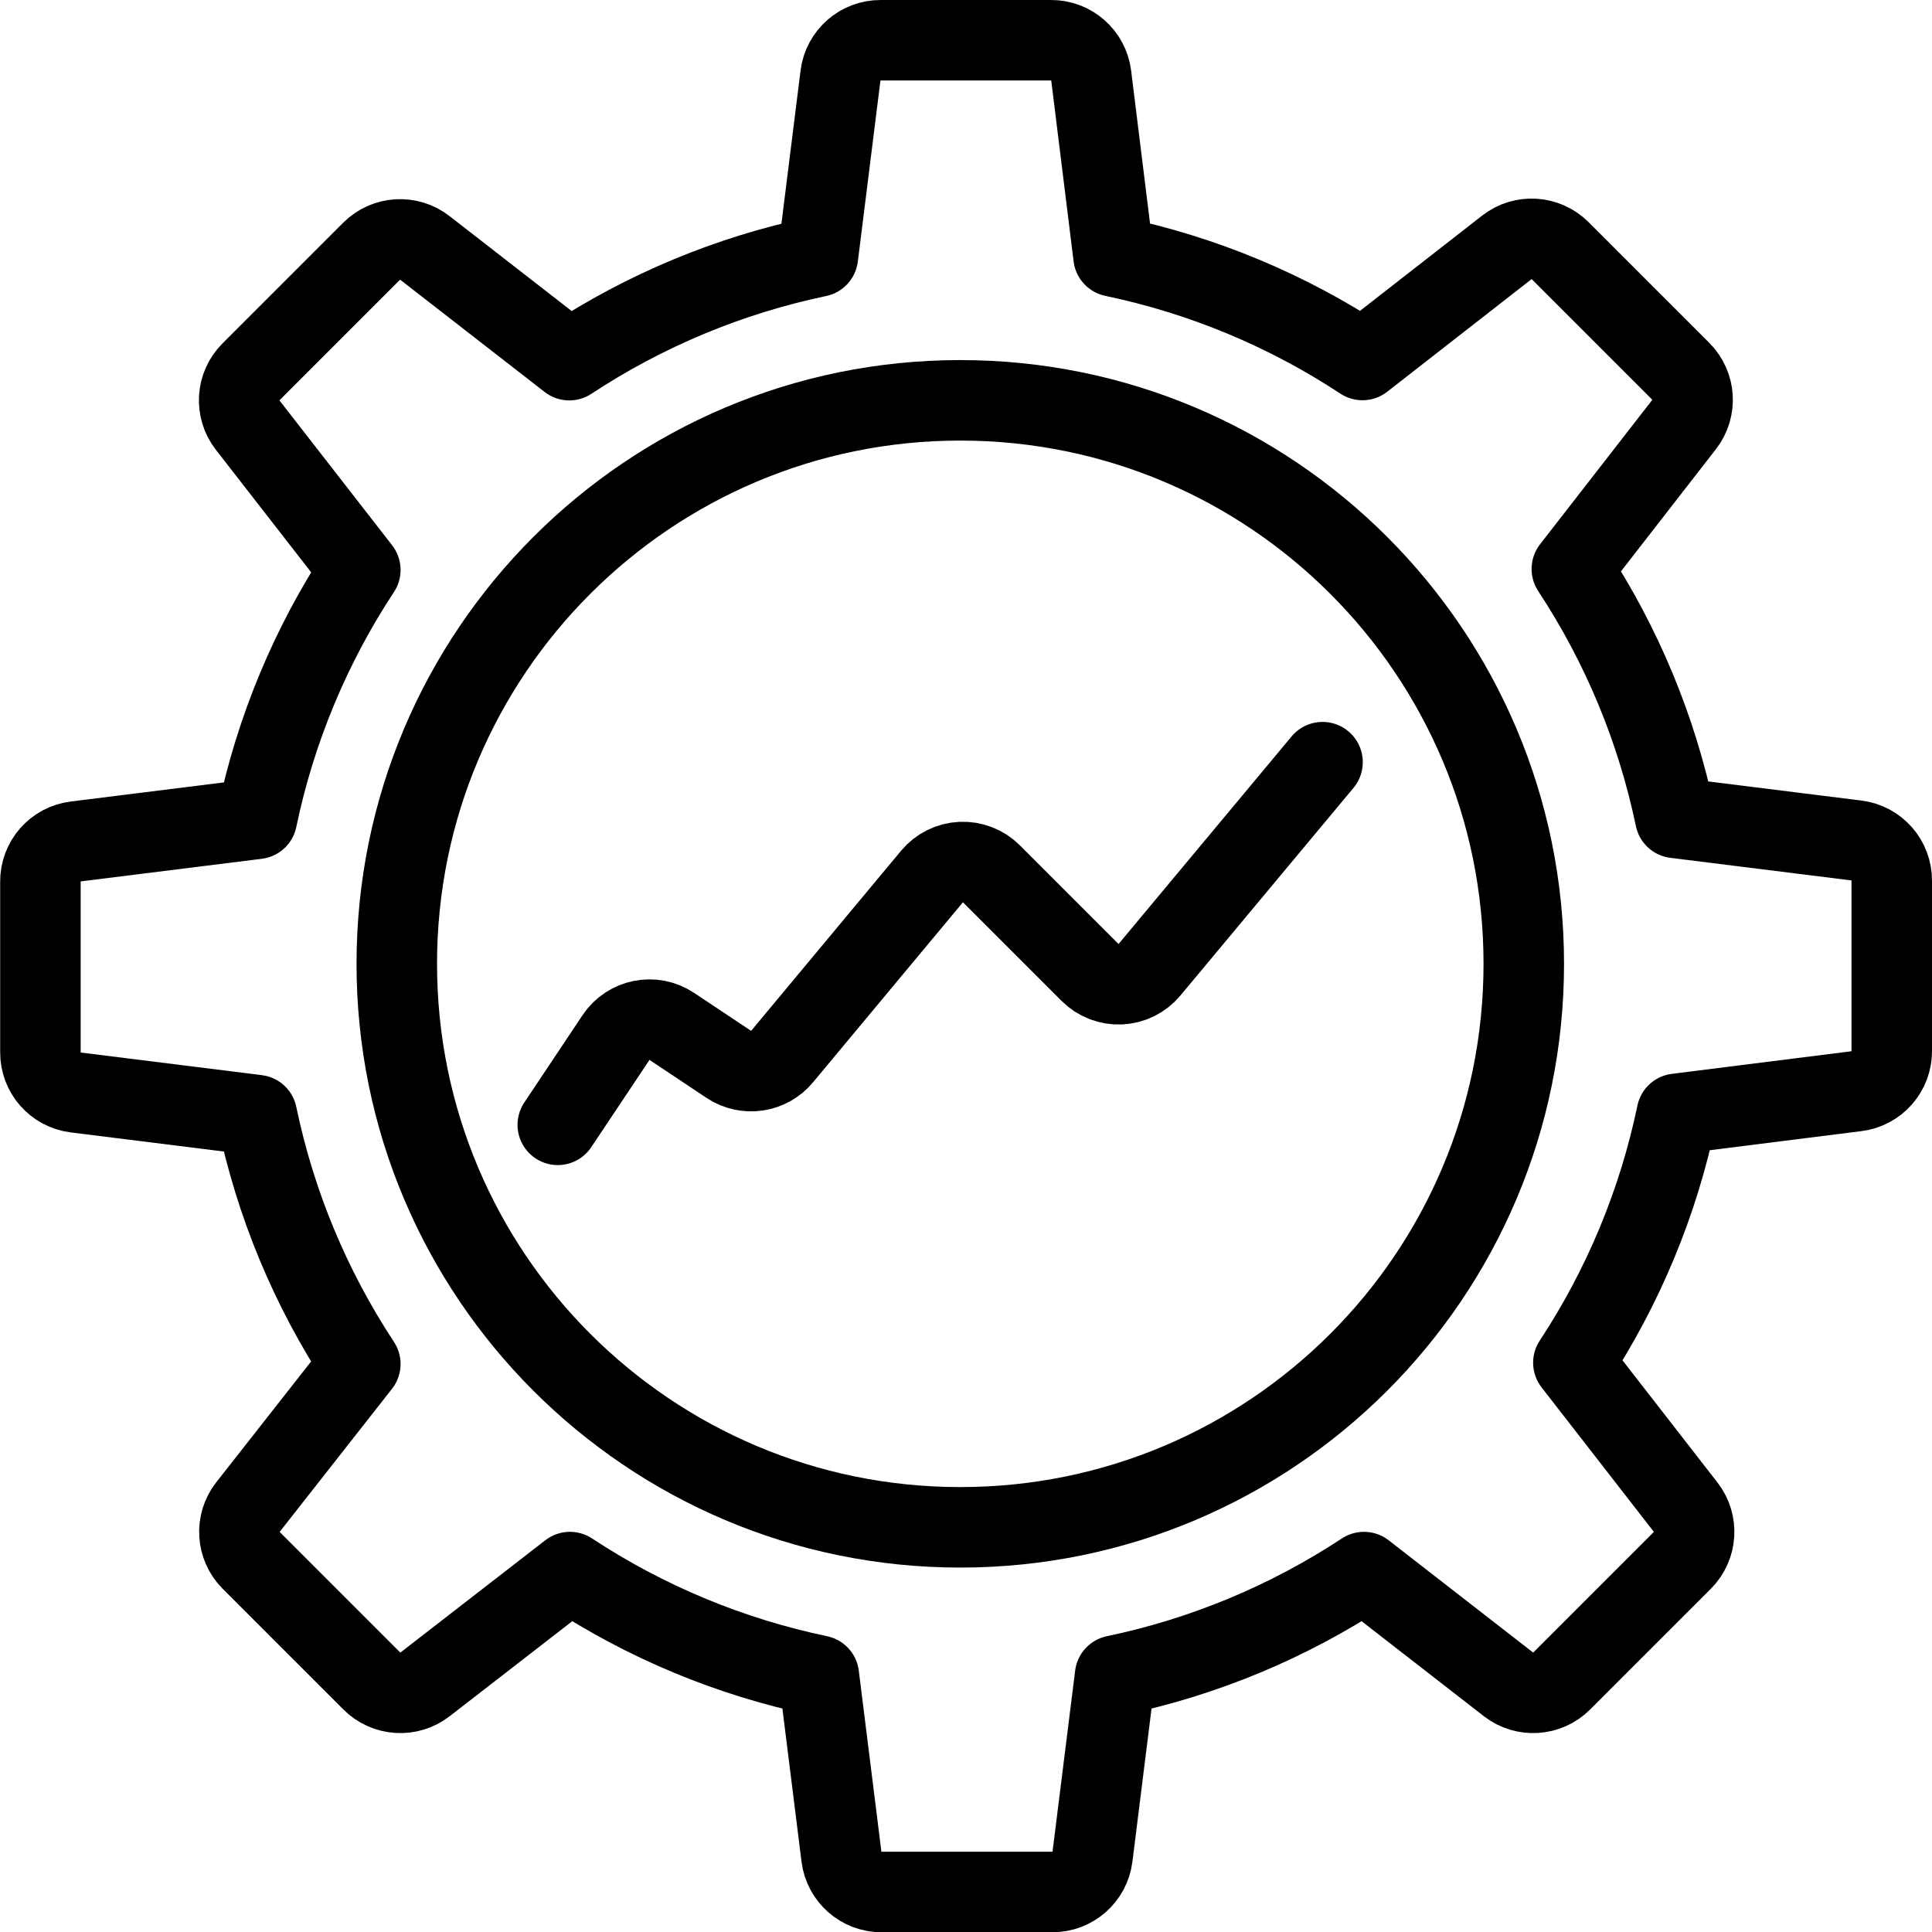
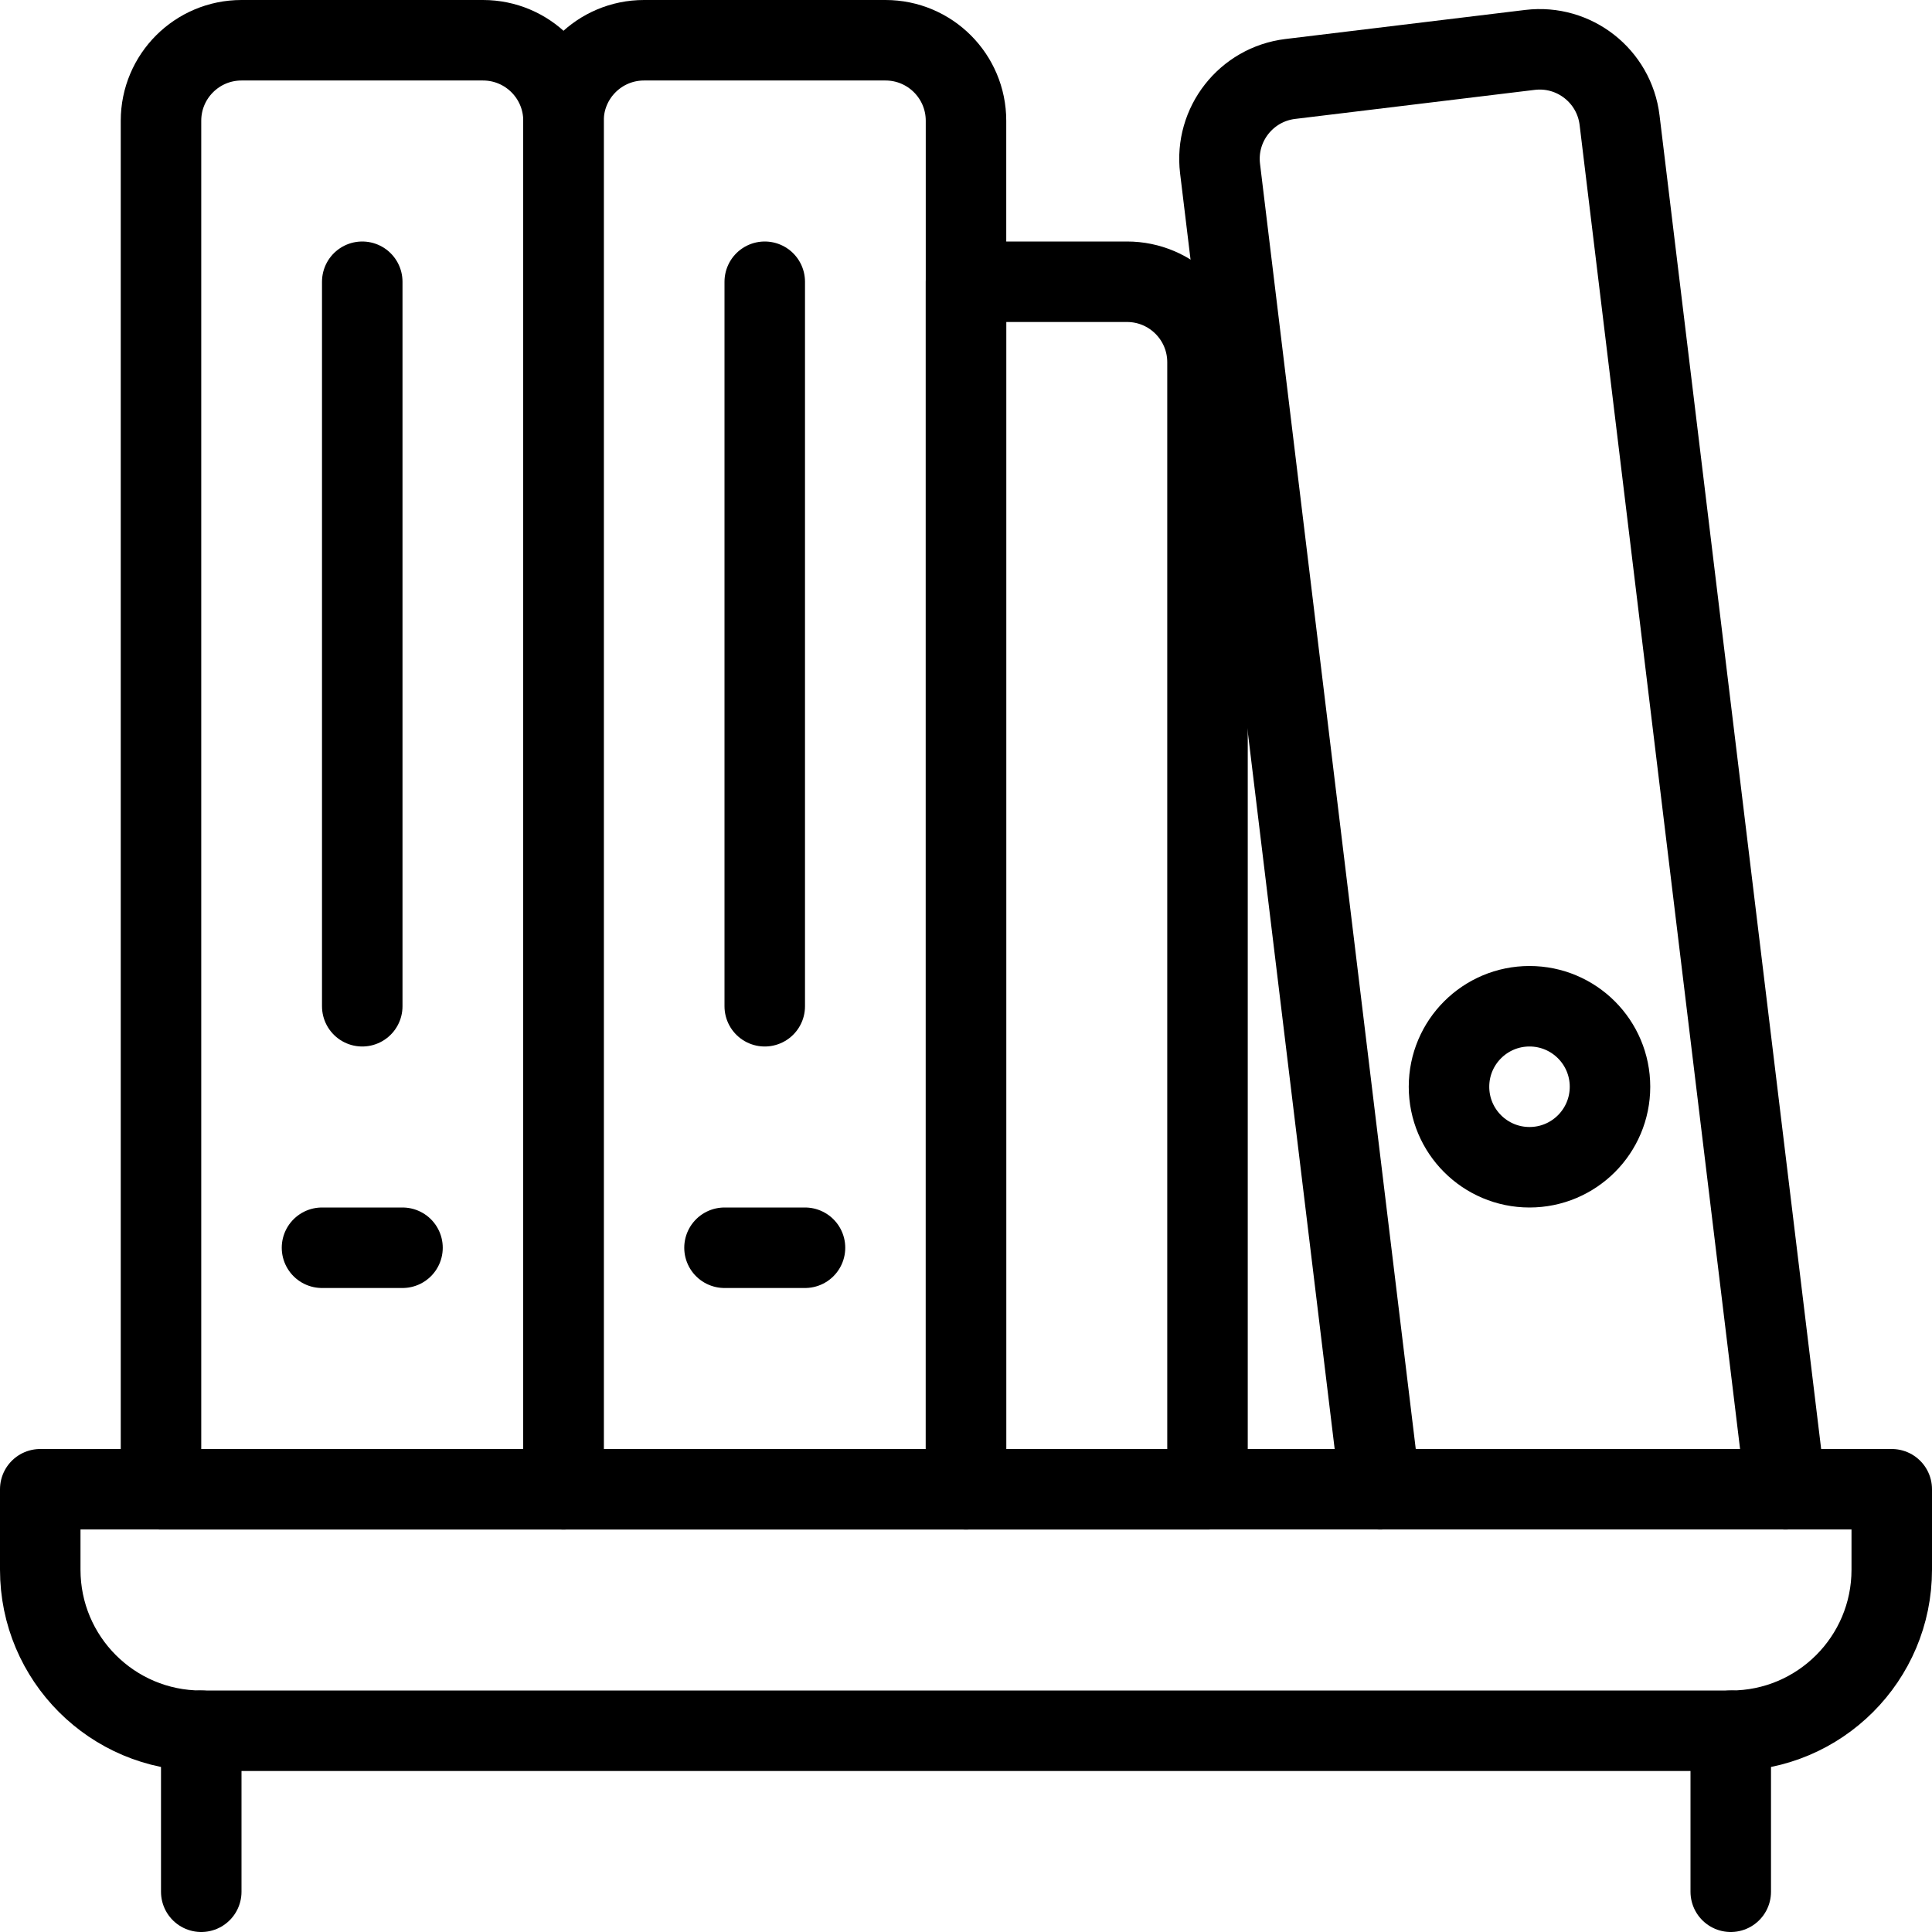
<svg xmlns="http://www.w3.org/2000/svg" viewBox="0 0 50 50" height="50" width="50">
  <g transform="matrix(2.083333,0,0,2.083333,0,0)">
-     <path d="M4.929 11.973 A7.000 7.000 0 1 0 18.929 11.973 A7.000 7.000 0 1 0 4.929 11.973 Z" fill="none" stroke="#000000" stroke-linecap="round" stroke-linejoin="round" />
-     <path d="M6.929,13.973l.723-1.084a.5.5,0,0,1,.693-.139l.71.473a.5.5,0,0,0,.662-.1l1.861-2.235a.5.5,0,0,1,.738-.033l1.226,1.226a.5.5,0,0,0,.737-.034l2.15-2.579" fill="none" stroke="#000000" stroke-linecap="round" stroke-linejoin="round" />
-     <path d="M23.062,13.555a.5.5,0,0,0,.438-.5V10.941a.5.5,0,0,0-.438-.5l-2.251-.281a8.926,8.926,0,0,0-1.285-3.092l1.395-1.795a.5.5,0,0,0-.041-.66l-1.5-1.5a.5.5,0,0,0-.66-.041l-1.795,1.4a8.947,8.947,0,0,0-3.092-1.286L13.555.938a.5.5,0,0,0-.5-.438H10.941a.5.5,0,0,0-.5.438l-.281,2.25A8.947,8.947,0,0,0,7.072,4.474L5.277,3.079a.5.5,0,0,0-.66.041l-1.5,1.5a.5.5,0,0,0-.041.66l1.4,1.8a8.926,8.926,0,0,0-1.285,3.092l-2.251.281a.5.5,0,0,0-.438.5v2.118a.5.5,0,0,0,.438.5l2.251.281a8.926,8.926,0,0,0,1.285,3.092L3.079,18.723a.5.5,0,0,0,.041.66l1.5,1.5a.5.5,0,0,0,.66.041l1.8-1.395a8.947,8.947,0,0,0,3.092,1.286l.281,2.25a.5.5,0,0,0,.5.438h2.118a.5.5,0,0,0,.5-.438l.281-2.25a8.947,8.947,0,0,0,3.092-1.286l1.795,1.395a.5.5,0,0,0,.66-.041l1.5-1.5a.5.5,0,0,0,.041-.66l-1.395-1.795a8.926,8.926,0,0,0,1.285-3.092Z" fill="none" stroke="#000000" stroke-linecap="round" stroke-linejoin="round" />
+     <path d="M23.5,19.5a2,2,0,0,1-2,2H2.5a2,2,0,0,1-2-2v-1h23Z" fill="none" stroke="#000000" stroke-linecap="round" stroke-linejoin="round" />
+     <path d="M2.5 21.5L2.5 23.5" fill="none" stroke="#000000" stroke-linecap="round" stroke-linejoin="round" />
+     <path d="M21.5 21.5L21.5 23.5" fill="none" stroke="#000000" stroke-linecap="round" stroke-linejoin="round" />
+     <path d="M12,18.5H7V1.5a1,1,0,0,1,1-1h3a1,1,0,0,1,1,1Z" fill="none" stroke="#000000" stroke-linecap="round" stroke-linejoin="round" />
+     <path d="M17.144,18.5,15.156,2.094A1,1,0,0,1,16.028.981L19.006.62a1,1,0,0,1,1.113.873L22.18,18.5" fill="none" stroke="#000000" stroke-linecap="round" stroke-linejoin="round" />
+     <path d="M15,18.5H12V3.5h2a1,1,0,0,1,1,1Z" fill="none" stroke="#000000" stroke-linecap="round" stroke-linejoin="round" />
+     <path d="M7,18.5H2V1.5a1,1,0,0,1,1-1H6a1,1,0,0,1,1,1Z" fill="none" stroke="#000000" stroke-linecap="round" stroke-linejoin="round" />
+     <path d="M9 15.5L10 15.5" fill="none" stroke="#000000" stroke-linecap="round" stroke-linejoin="round" />
+     <path d="M4 15.5L5 15.5" fill="none" stroke="#000000" stroke-linecap="round" stroke-linejoin="round" />
+     <path d="M4.5 3.5L4.5 12.5" fill="none" stroke="#000000" stroke-linecap="round" stroke-linejoin="round" />
+     <path d="M9.5 3.5L9.5 12.5" fill="none" stroke="#000000" stroke-linecap="round" stroke-linejoin="round" />
+     <path d="M18.000 13.500 A1.000 1.000 0 1 0 20.000 13.500 A1.000 1.000 0 1 0 18.000 13.500 Z" fill="none" stroke="#000000" stroke-linecap="round" stroke-linejoin="round" />
  </g>
</svg>
